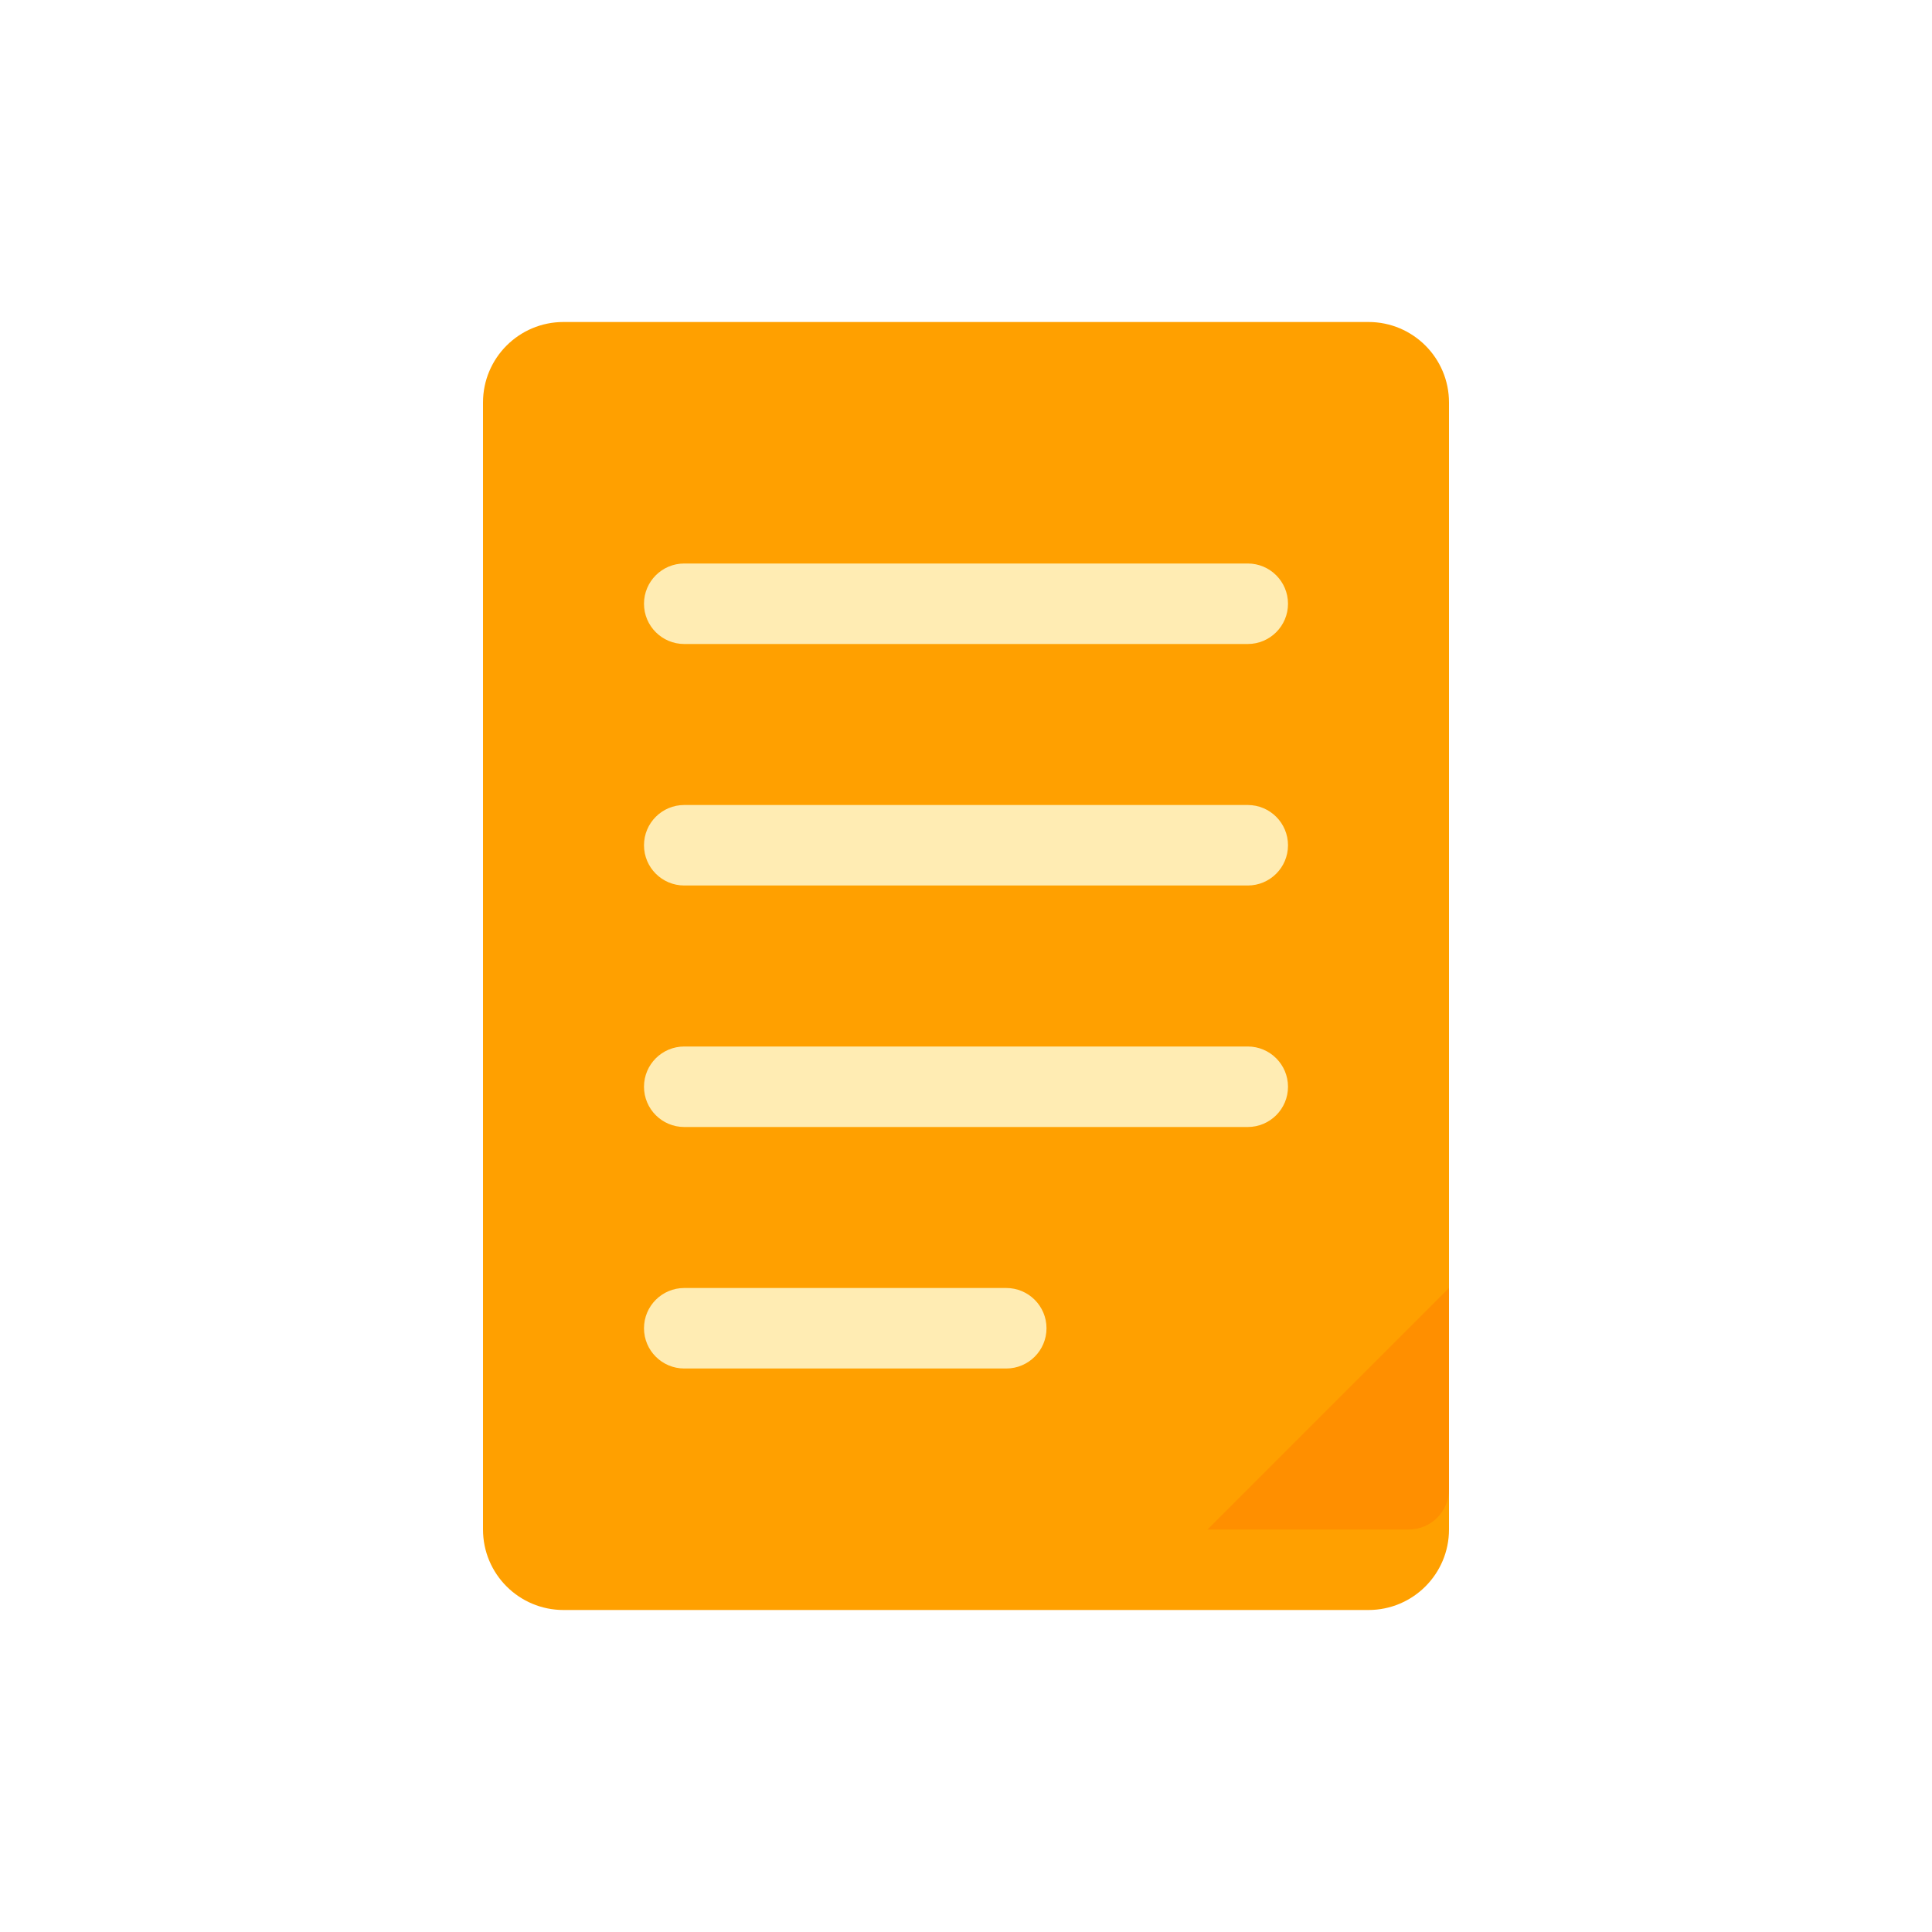
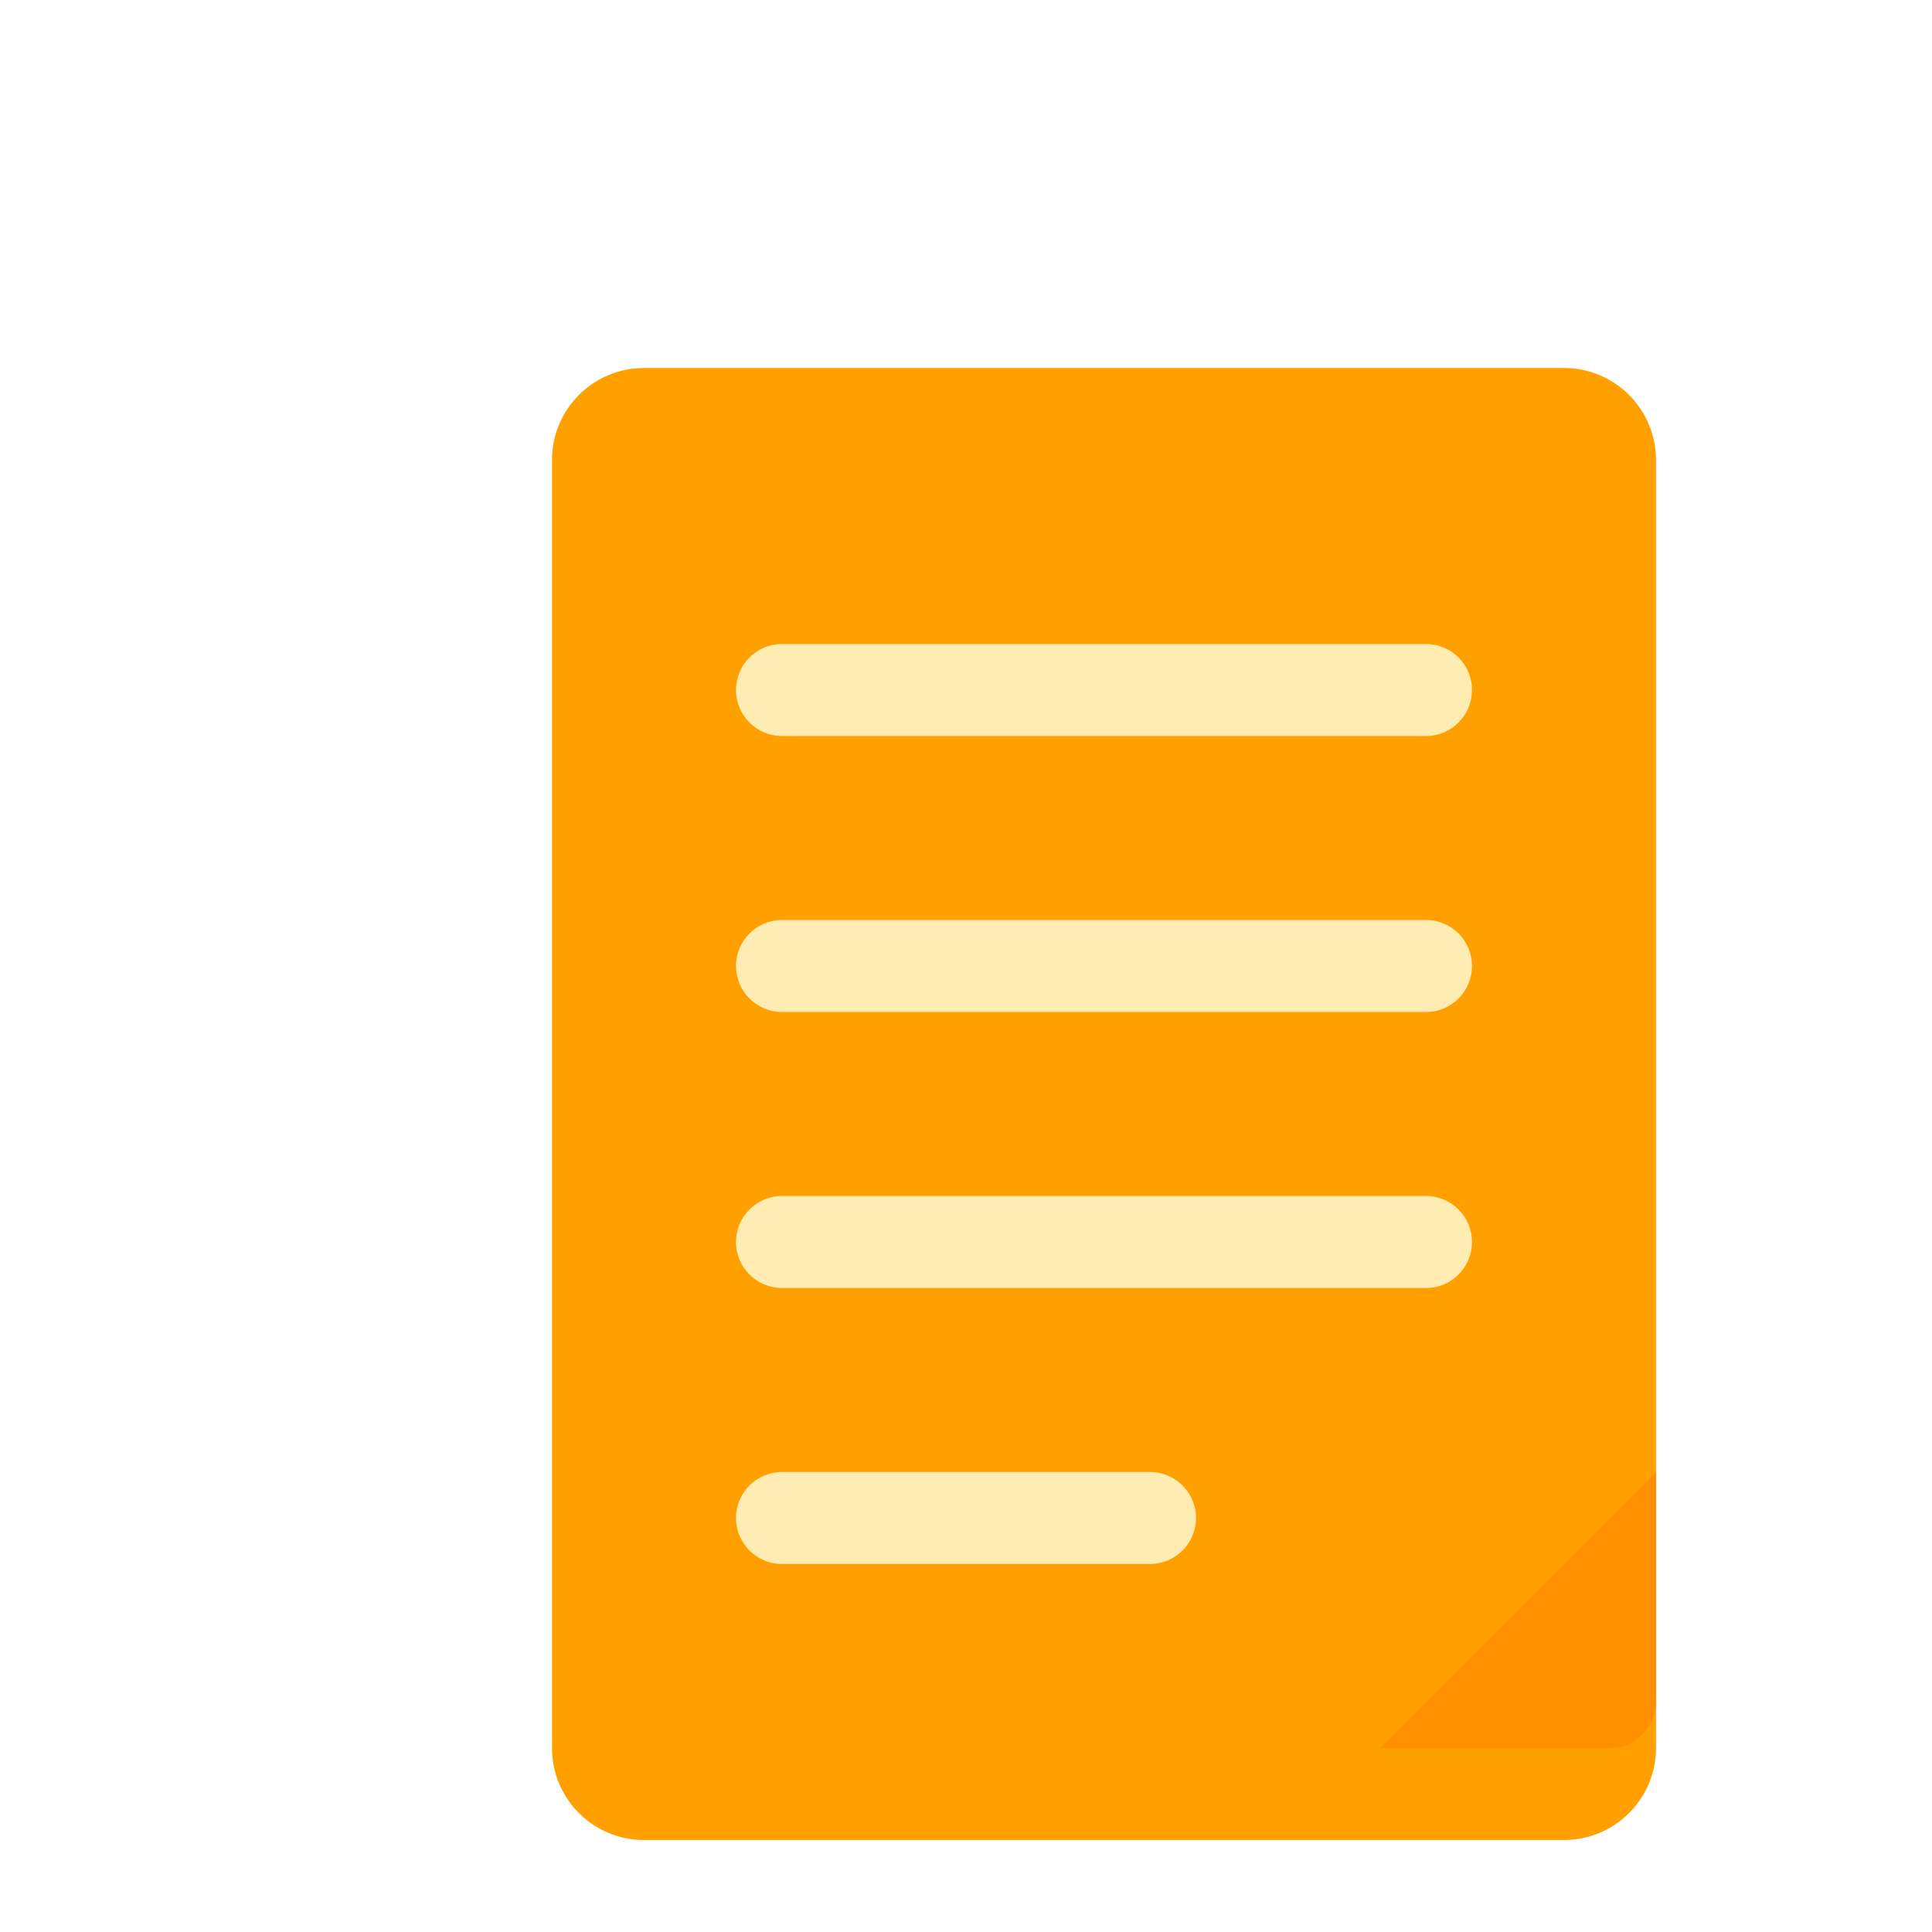
- <svg xmlns="http://www.w3.org/2000/svg" width="24" height="24" viewBox="0 0 24 24" fill="none">
+ <svg xmlns="http://www.w3.org/2000/svg" width="21" height="21" viewBox="0 0 21 21" fill="none">
  <rect x="6" y="4" width="12" height="16" rx="1" fill="#FFA000" />
  <rect x="8" y="7" width="8" height="1" rx="0.5" fill="#FFECB3" />
  <rect x="8" y="10" width="8" height="1" rx="0.5" fill="#FFECB3" />
  <rect x="8" y="13" width="8" height="1" rx="0.5" fill="#FFECB3" />
  <rect x="8" y="16" width="5" height="1" rx="0.5" fill="#FFECB3" />
  <path d="M15 19L18 16V18.5C18 18.776 17.776 19 17.5 19H15Z" fill="#FF8F00" />
</svg>
